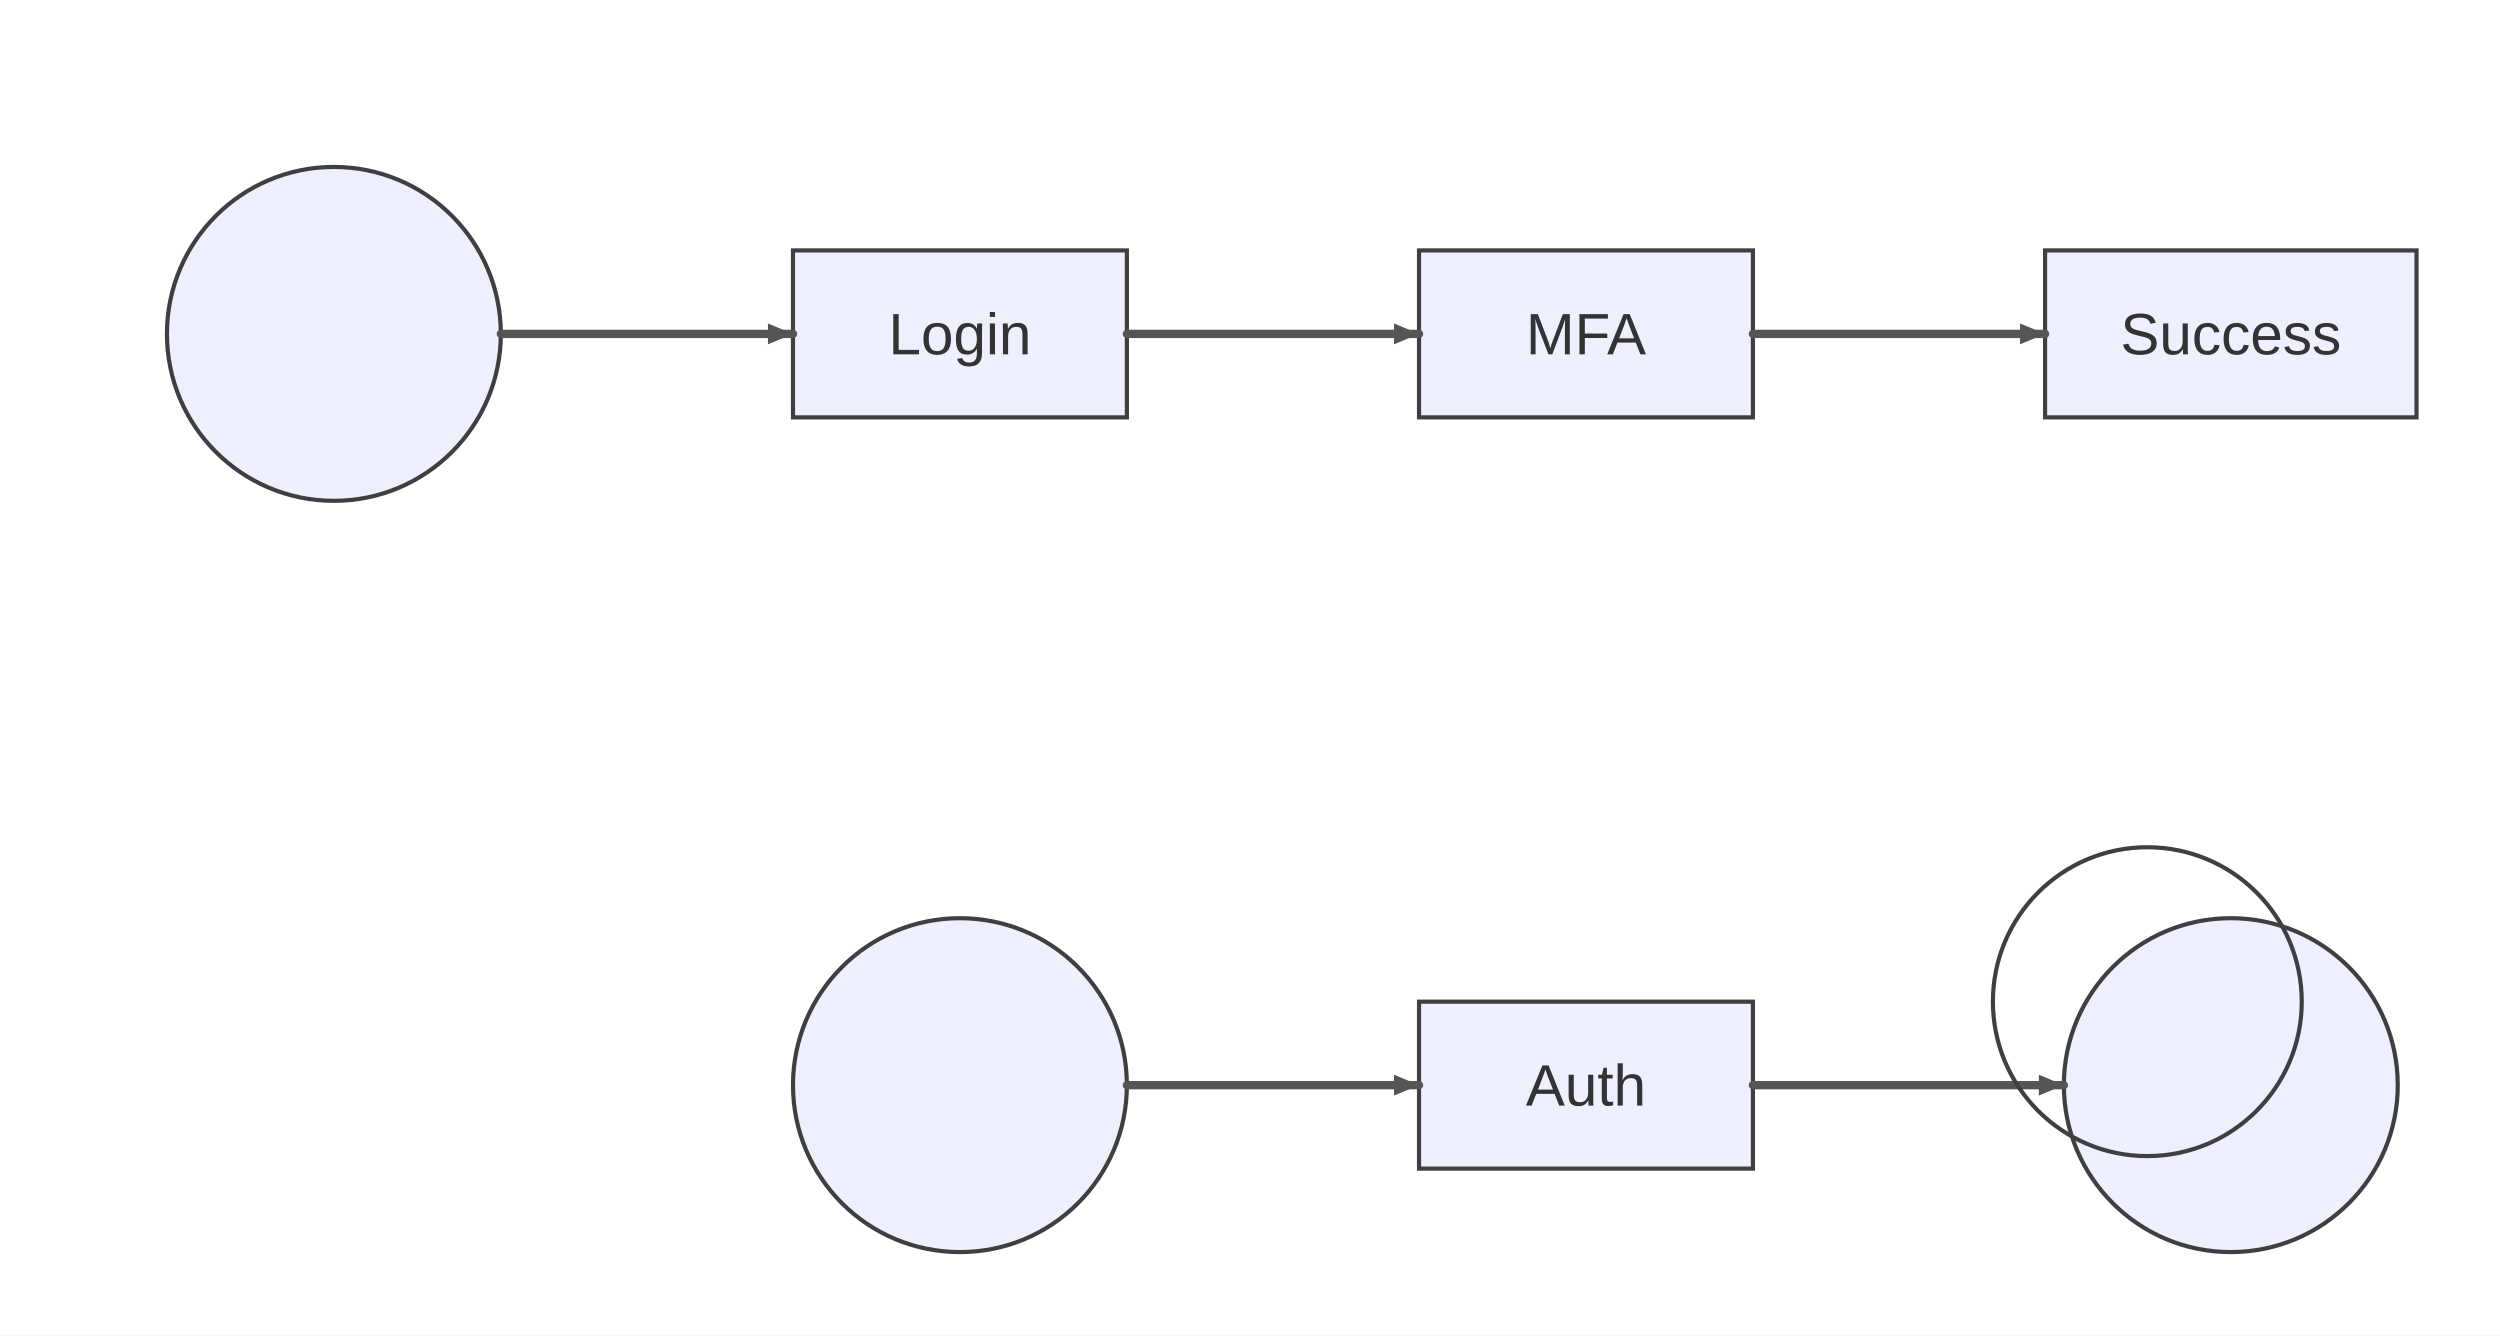
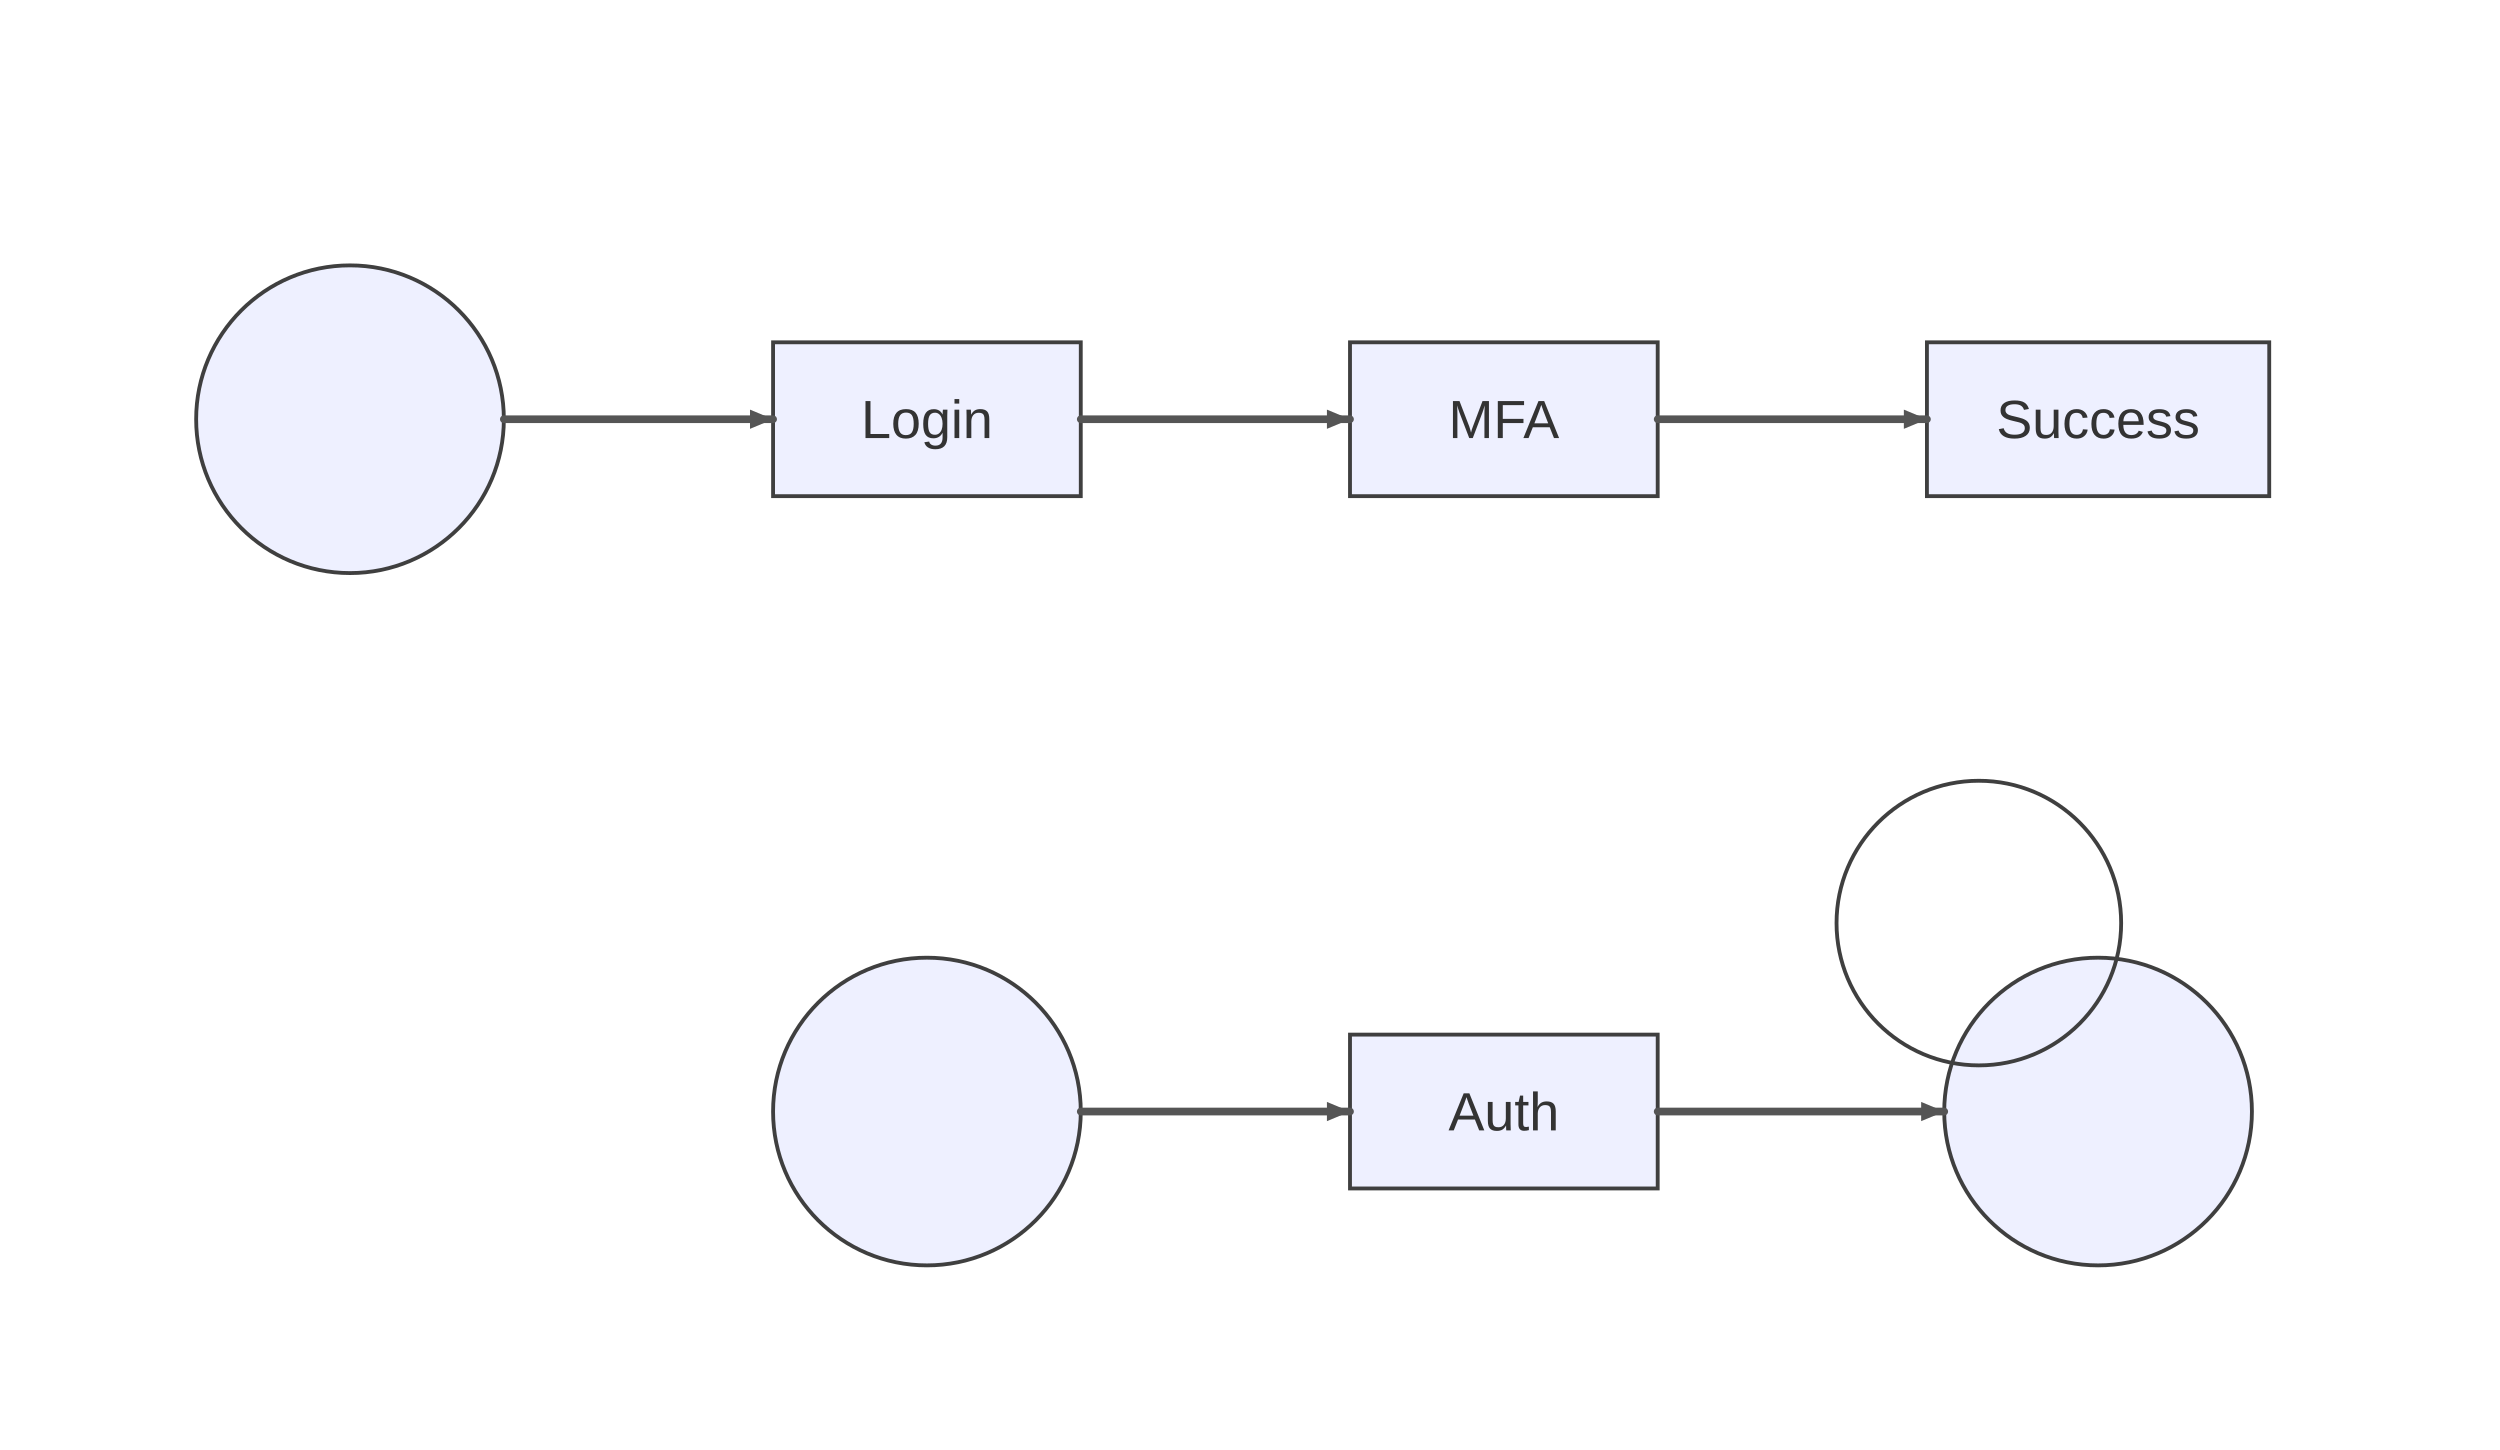
- <svg xmlns="http://www.w3.org/2000/svg" width="599" height="320" viewBox="0 0 599 320">
-   <rect x="0" y="0" width="599" height="320" fill="#ffffff" />
+ <svg xmlns="http://www.w3.org/2000/svg" width="650" height="377" viewBox="0 0 650 377">
+   <rect x="0" y="0" width="650" height="377" fill="#ffffff" />
  <style>
    .node-shape { fill: #eef0ff; stroke: #3f3f3f; stroke-width: 1px; }
    .node-label { fill: #333; font-family: Arial, sans-serif; font-size: 14px; }
    .edge-path { stroke: #555555; stroke-width: 2px; fill: none; }
    .edge-label-bg { fill: rgba(232,232,232, 0.8); opacity: 0.5; }
    .edge-label-text { fill: #333; font-family: Arial, sans-serif; font-size: 12px; }

    /* Cluster (flowchart + sequence blocks) */
    .cluster-bg { fill: #ffffde; }
    .cluster-border { fill: none; stroke: #aaaa33; stroke-width: 1px; }
    .cluster-title-bg { fill: rgba(255,255,255,0.8); }
    .cluster-label-text { fill: #333; font-family: Arial, sans-serif; font-size: 12px; }

    /* Notes */
    .note { fill: #fff5ad; stroke: #aaaa33; stroke-width: 1px; }
    .note-text { fill: #333; font-family: Arial, sans-serif; font-size: 12px; }

    /* Sequence-specific add-ons (safe for flowcharts too) */
    .actor-rect { fill: #eaeaea; stroke: #666; stroke-width: 1.5px; }
    .actor-label { fill: #111; font-family: Arial, sans-serif; font-size: 16px; }
    .lifeline { stroke: #999; stroke-width: 0.5px; }
    .activation { fill: #f4f4f4; stroke: #666; stroke-width: 1px; }
    .msg-line { stroke: #333; stroke-width: 1.5px; fill: none; }
    .msg-line.dotted { stroke-dasharray: 2 2; }
    .msg-line.thick { stroke-width: 3px; }
    .msg-label { fill: #333; font-family: Arial, sans-serif; font-size: 12px; dominant-baseline: middle; }
    .msg-label-bg { fill: #ffffff; stroke: #cccccc; stroke-width: 1px; rx: 3; }
  </style>
  <defs>
    <marker id="arrow" viewBox="0 0 11 11" markerWidth="11" markerHeight="11" refX="11" refY="6" orient="auto" markerUnits="userSpaceOnUse">
      <path d="M0,0 L0,11 L11,6 z" fill="#555555" />
    </marker>
    <marker id="circle-marker" viewBox="0 0 9 9" markerWidth="9" markerHeight="9" refX="4.5" refY="4.5" orient="auto" markerUnits="userSpaceOnUse">
      <circle cx="4.5" cy="4.5" r="4.5" fill="#555555" />
    </marker>
    <marker id="cross-marker" viewBox="0 0 12 12" markerWidth="12" markerHeight="12" refX="6" refY="6" orient="auto" markerUnits="userSpaceOnUse">
      <path d="M1.5,1.5 L10.5,10.5 M10.5,1.5 L1.5,10.5" stroke="#555555" stroke-width="2.25" />
    </marker>
  </defs>
+   <g class="subgraph-bg" />
  <g id="Auth">
-     <rect class="node-shape" x="340" y="240" width="80" height="40" rx="0" ry="0" />
-     <text class="node-label" x="380" y="264.9" text-anchor="middle">Auth</text>
+     <rect class="node-shape" x="351" y="269" width="80" height="40" rx="0" ry="0" />
+     <text class="node-label" x="391" y="293.9" text-anchor="middle">Auth</text>
  </g>
  <g id="__start_44">
-     <circle class="node-shape" cx="80" cy="80" r="40" />
-     <text class="node-label" x="80" y="84.9" text-anchor="middle" />
+     <circle class="node-shape" cx="91" cy="109" r="40" />
+     <text class="node-label" x="91" y="113.9" text-anchor="middle" />
  </g>
  <g id="Login">
-     <rect class="node-shape" x="190" y="60" width="80" height="40" rx="0" ry="0" />
-     <text class="node-label" x="230" y="84.9" text-anchor="middle">Login</text>
+     <rect class="node-shape" x="201" y="89" width="80" height="40" rx="0" ry="0" />
+     <text class="node-label" x="241" y="113.9" text-anchor="middle">Login</text>
  </g>
  <g id="MFA">
-     <rect class="node-shape" x="340" y="60" width="80" height="40" rx="0" ry="0" />
-     <text class="node-label" x="380" y="84.9" text-anchor="middle">MFA</text>
+     <rect class="node-shape" x="351" y="89" width="80" height="40" rx="0" ry="0" />
+     <text class="node-label" x="391" y="113.9" text-anchor="middle">MFA</text>
  </g>
  <g id="Success">
-     <rect class="node-shape" x="490" y="60" width="89" height="40" rx="0" ry="0" />
-     <text class="node-label" x="534.5" y="84.9" text-anchor="middle">Success</text>
+     <rect class="node-shape" x="501" y="89" width="89" height="40" rx="0" ry="0" />
+     <text class="node-label" x="545.5" y="113.9" text-anchor="middle">Success</text>
  </g>
  <g id="__start_101">
-     <circle class="node-shape" cx="230" cy="260" r="40" />
-     <text class="node-label" x="230" y="264.9" text-anchor="middle" />
+     <circle class="node-shape" cx="241" cy="289" r="40" />
+     <text class="node-label" x="241" y="293.9" text-anchor="middle" />
  </g>
  <g id="__end_123">
-     <circle class="node-shape" cx="534.5" cy="260" r="40" />
-     <text class="node-label" x="534.5" y="264.9" text-anchor="middle" />
+     <circle class="node-shape" cx="545.5" cy="289" r="40" />
+     <text class="node-label" x="545.5" y="293.9" text-anchor="middle" />
  </g>
  <g>
-     <path class="edge-path" d="M120,80 L130,80 C142,80 174,80 180,80 L190,80" stroke-linecap="round" stroke-linejoin="round" />
-     <path d="M190,80 L184,82.5 L184,77.5 Z" fill="#555555" />
+     <path class="edge-path" d="M131,109 L141,109 C153,109 185,109 191,109 L201,109" stroke-linecap="round" stroke-linejoin="round" />
+     <path d="M201,109 L195,111.5 L195,106.5 Z" fill="#555555" />
  </g>
  <g>
-     <path class="edge-path" d="M270,80 L280,80 C292,80 324,80 330,80 L340,80" stroke-linecap="round" stroke-linejoin="round" />
-     <path d="M340,80 L334,82.5 L334,77.5 Z" fill="#555555" />
+     <path class="edge-path" d="M281,109 L291,109 C303,109 335,109 341,109 L351,109" stroke-linecap="round" stroke-linejoin="round" />
+     <path d="M351,109 L345,111.5 L345,106.5 Z" fill="#555555" />
  </g>
  <g>
-     <path class="edge-path" d="M420,80 L430,80 C442,80 474,80 480,80 L490,80" stroke-linecap="round" stroke-linejoin="round" />
-     <path d="M490,80 L484,82.5 L484,77.5 Z" fill="#555555" />
+     <path class="edge-path" d="M431,109 L441,109 C453,109 485,109 491,109 L501,109" stroke-linecap="round" stroke-linejoin="round" />
+     <path d="M501,109 L495,111.5 L495,106.5 Z" fill="#555555" />
  </g>
  <g>
-     <path class="edge-path" d="M270,260 L280,260 C292,260 324,260 330,260 L340,260" stroke-linecap="round" stroke-linejoin="round" />
-     <path d="M340,260 L334,262.5 L334,257.5 Z" fill="#555555" />
+     <path class="edge-path" d="M281,289 L291,289 C303,289 335,289 341,289 L351,289" stroke-linecap="round" stroke-linejoin="round" />
+     <path d="M351,289 L345,291.5 L345,286.5 Z" fill="#555555" />
  </g>
  <g>
-     <path class="edge-path" d="M420,260 L430,260 C442,260 478.5,260 484.5,260 L494.5,260" stroke-linecap="round" stroke-linejoin="round" />
-     <path d="M494.5,260 L488.5,262.5 L488.5,257.5 Z" fill="#555555" />
+     <path class="edge-path" d="M431,289 L441,289 C453,289 489.5,289 495.5,289 L505.5,289" stroke-linecap="round" stroke-linejoin="round" />
+     <path d="M505.5,289 L499.5,291.5 L499.5,286.5 Z" fill="#555555" />
  </g>
  <style>.lane-divider{stroke:#aaaaaa;stroke-width:1;stroke-dasharray:4 3}.end-double{stroke:#3f3f3f;stroke-width:1}</style>
  <g class="state-overlays">
    <circle class="end-double" cx="514.5" cy="240" r="37" fill="none" />
  </g>
</svg>
